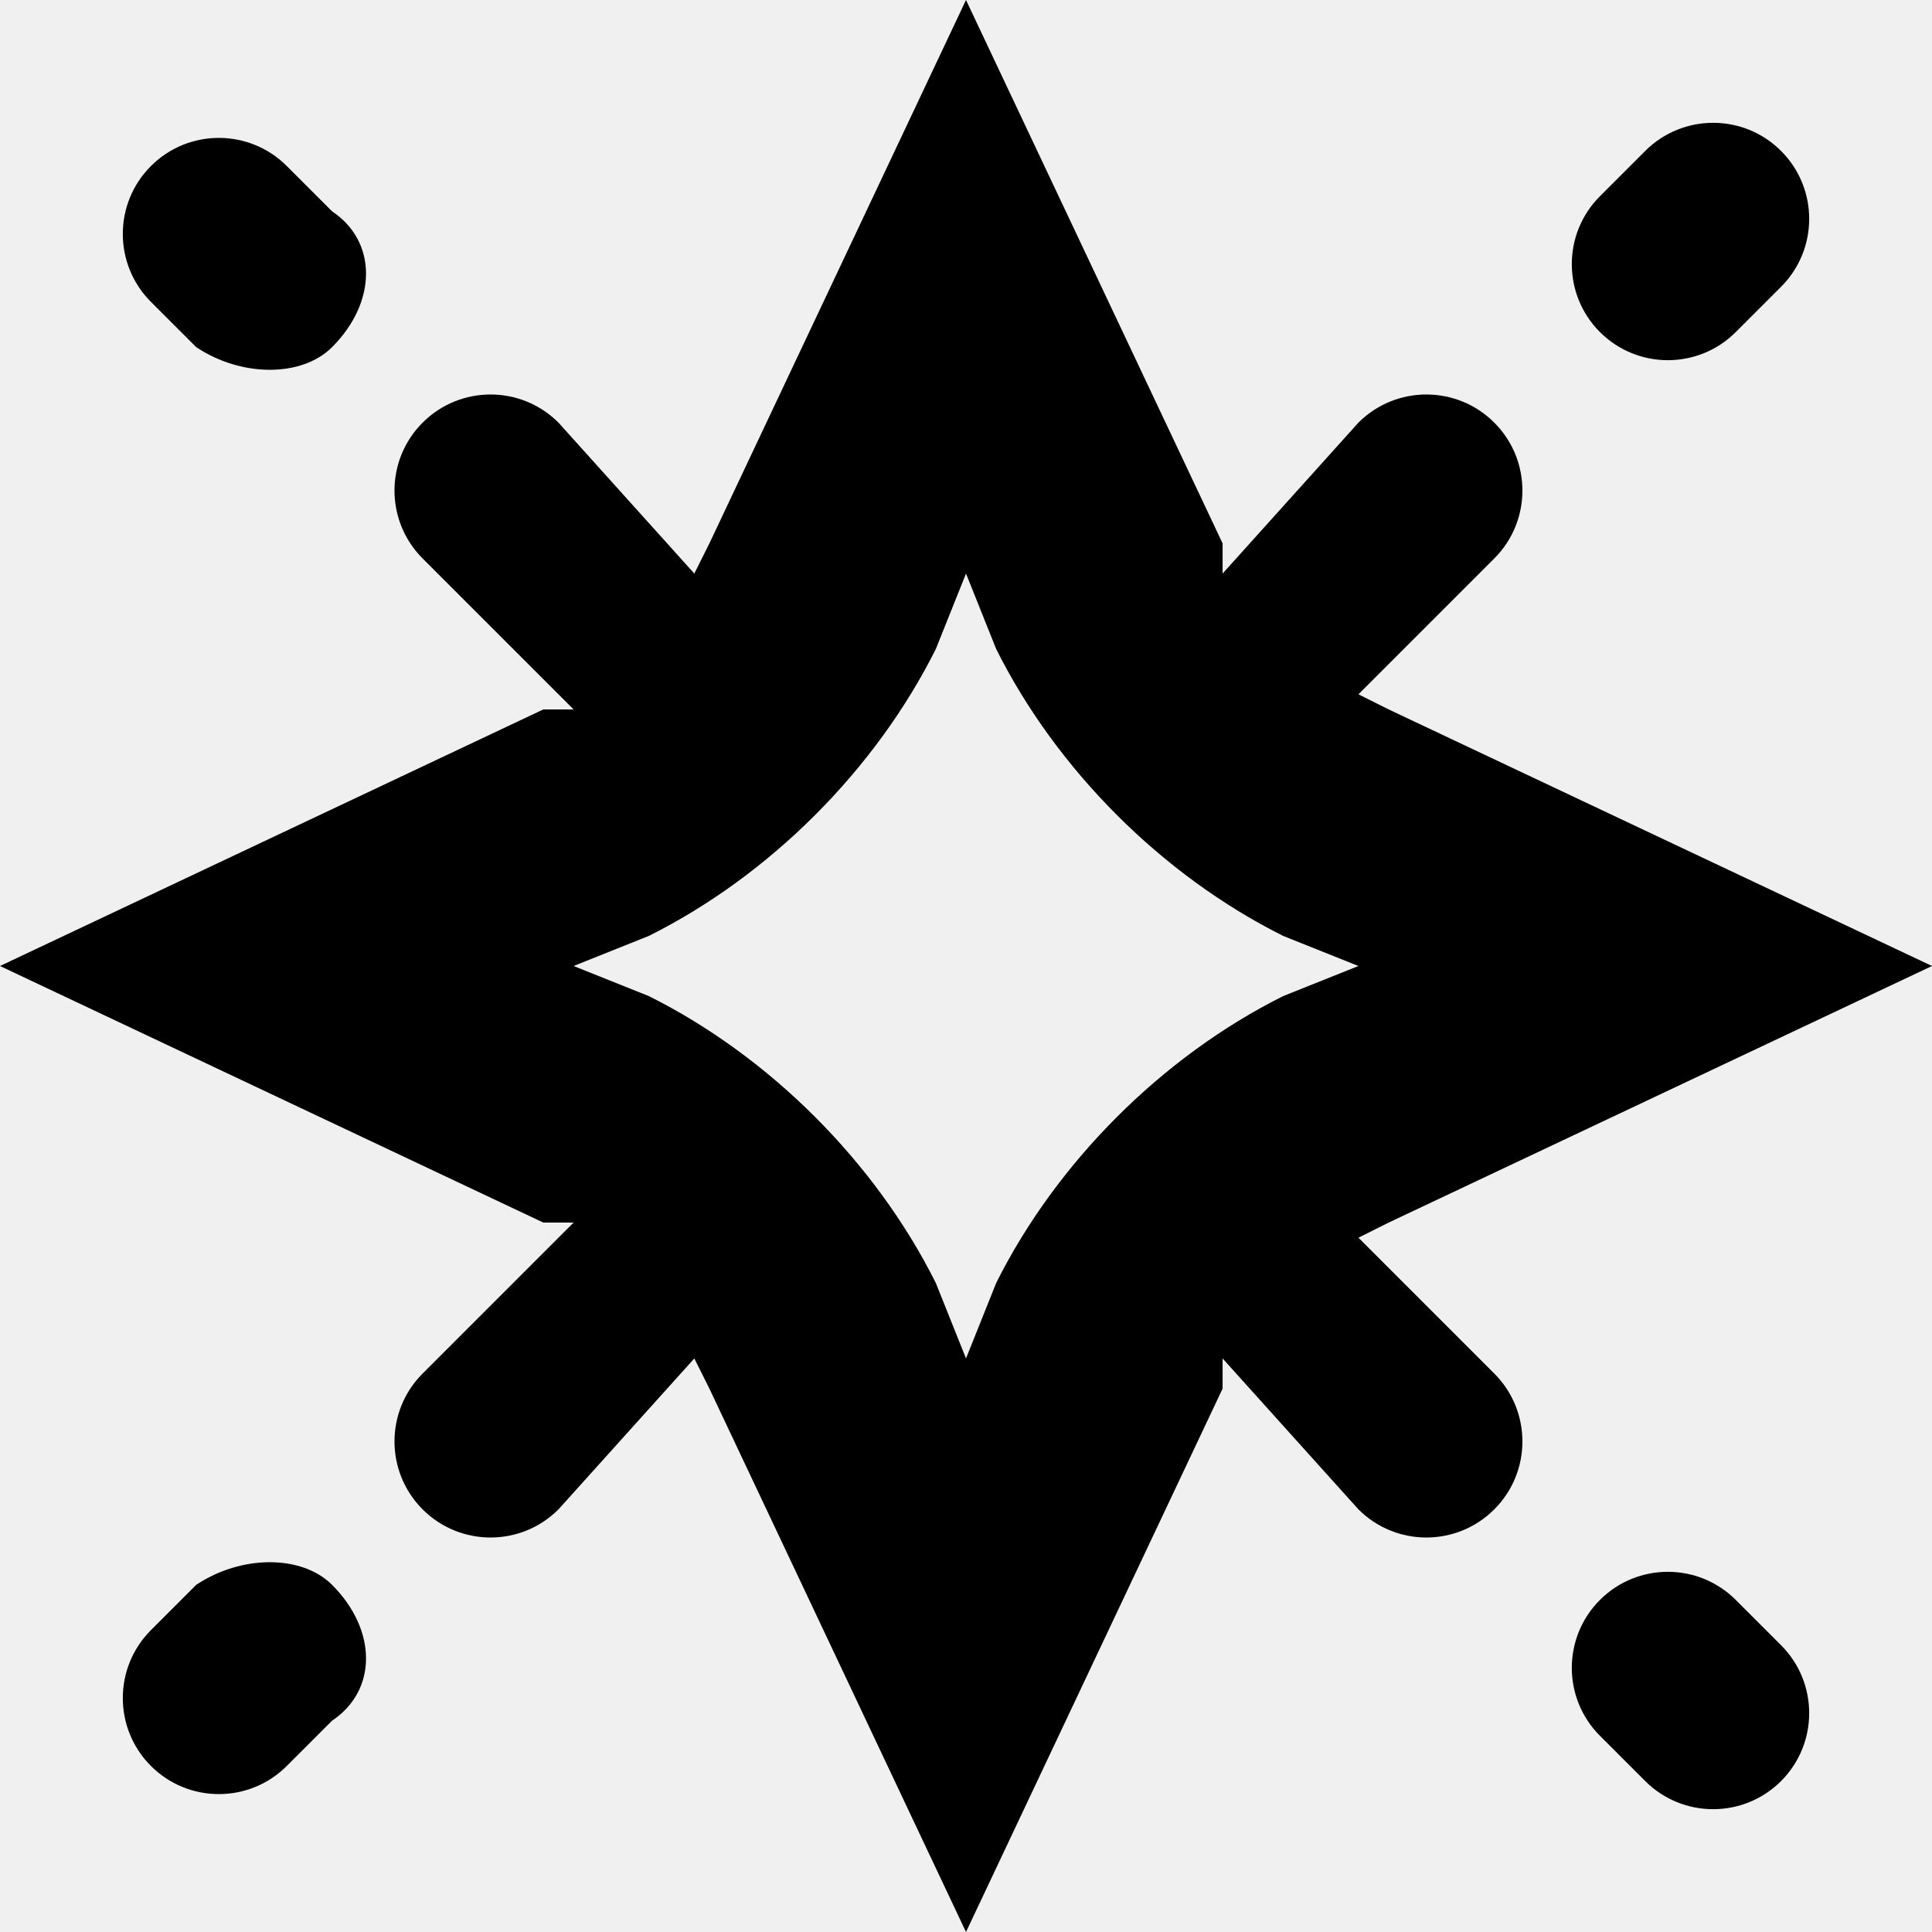
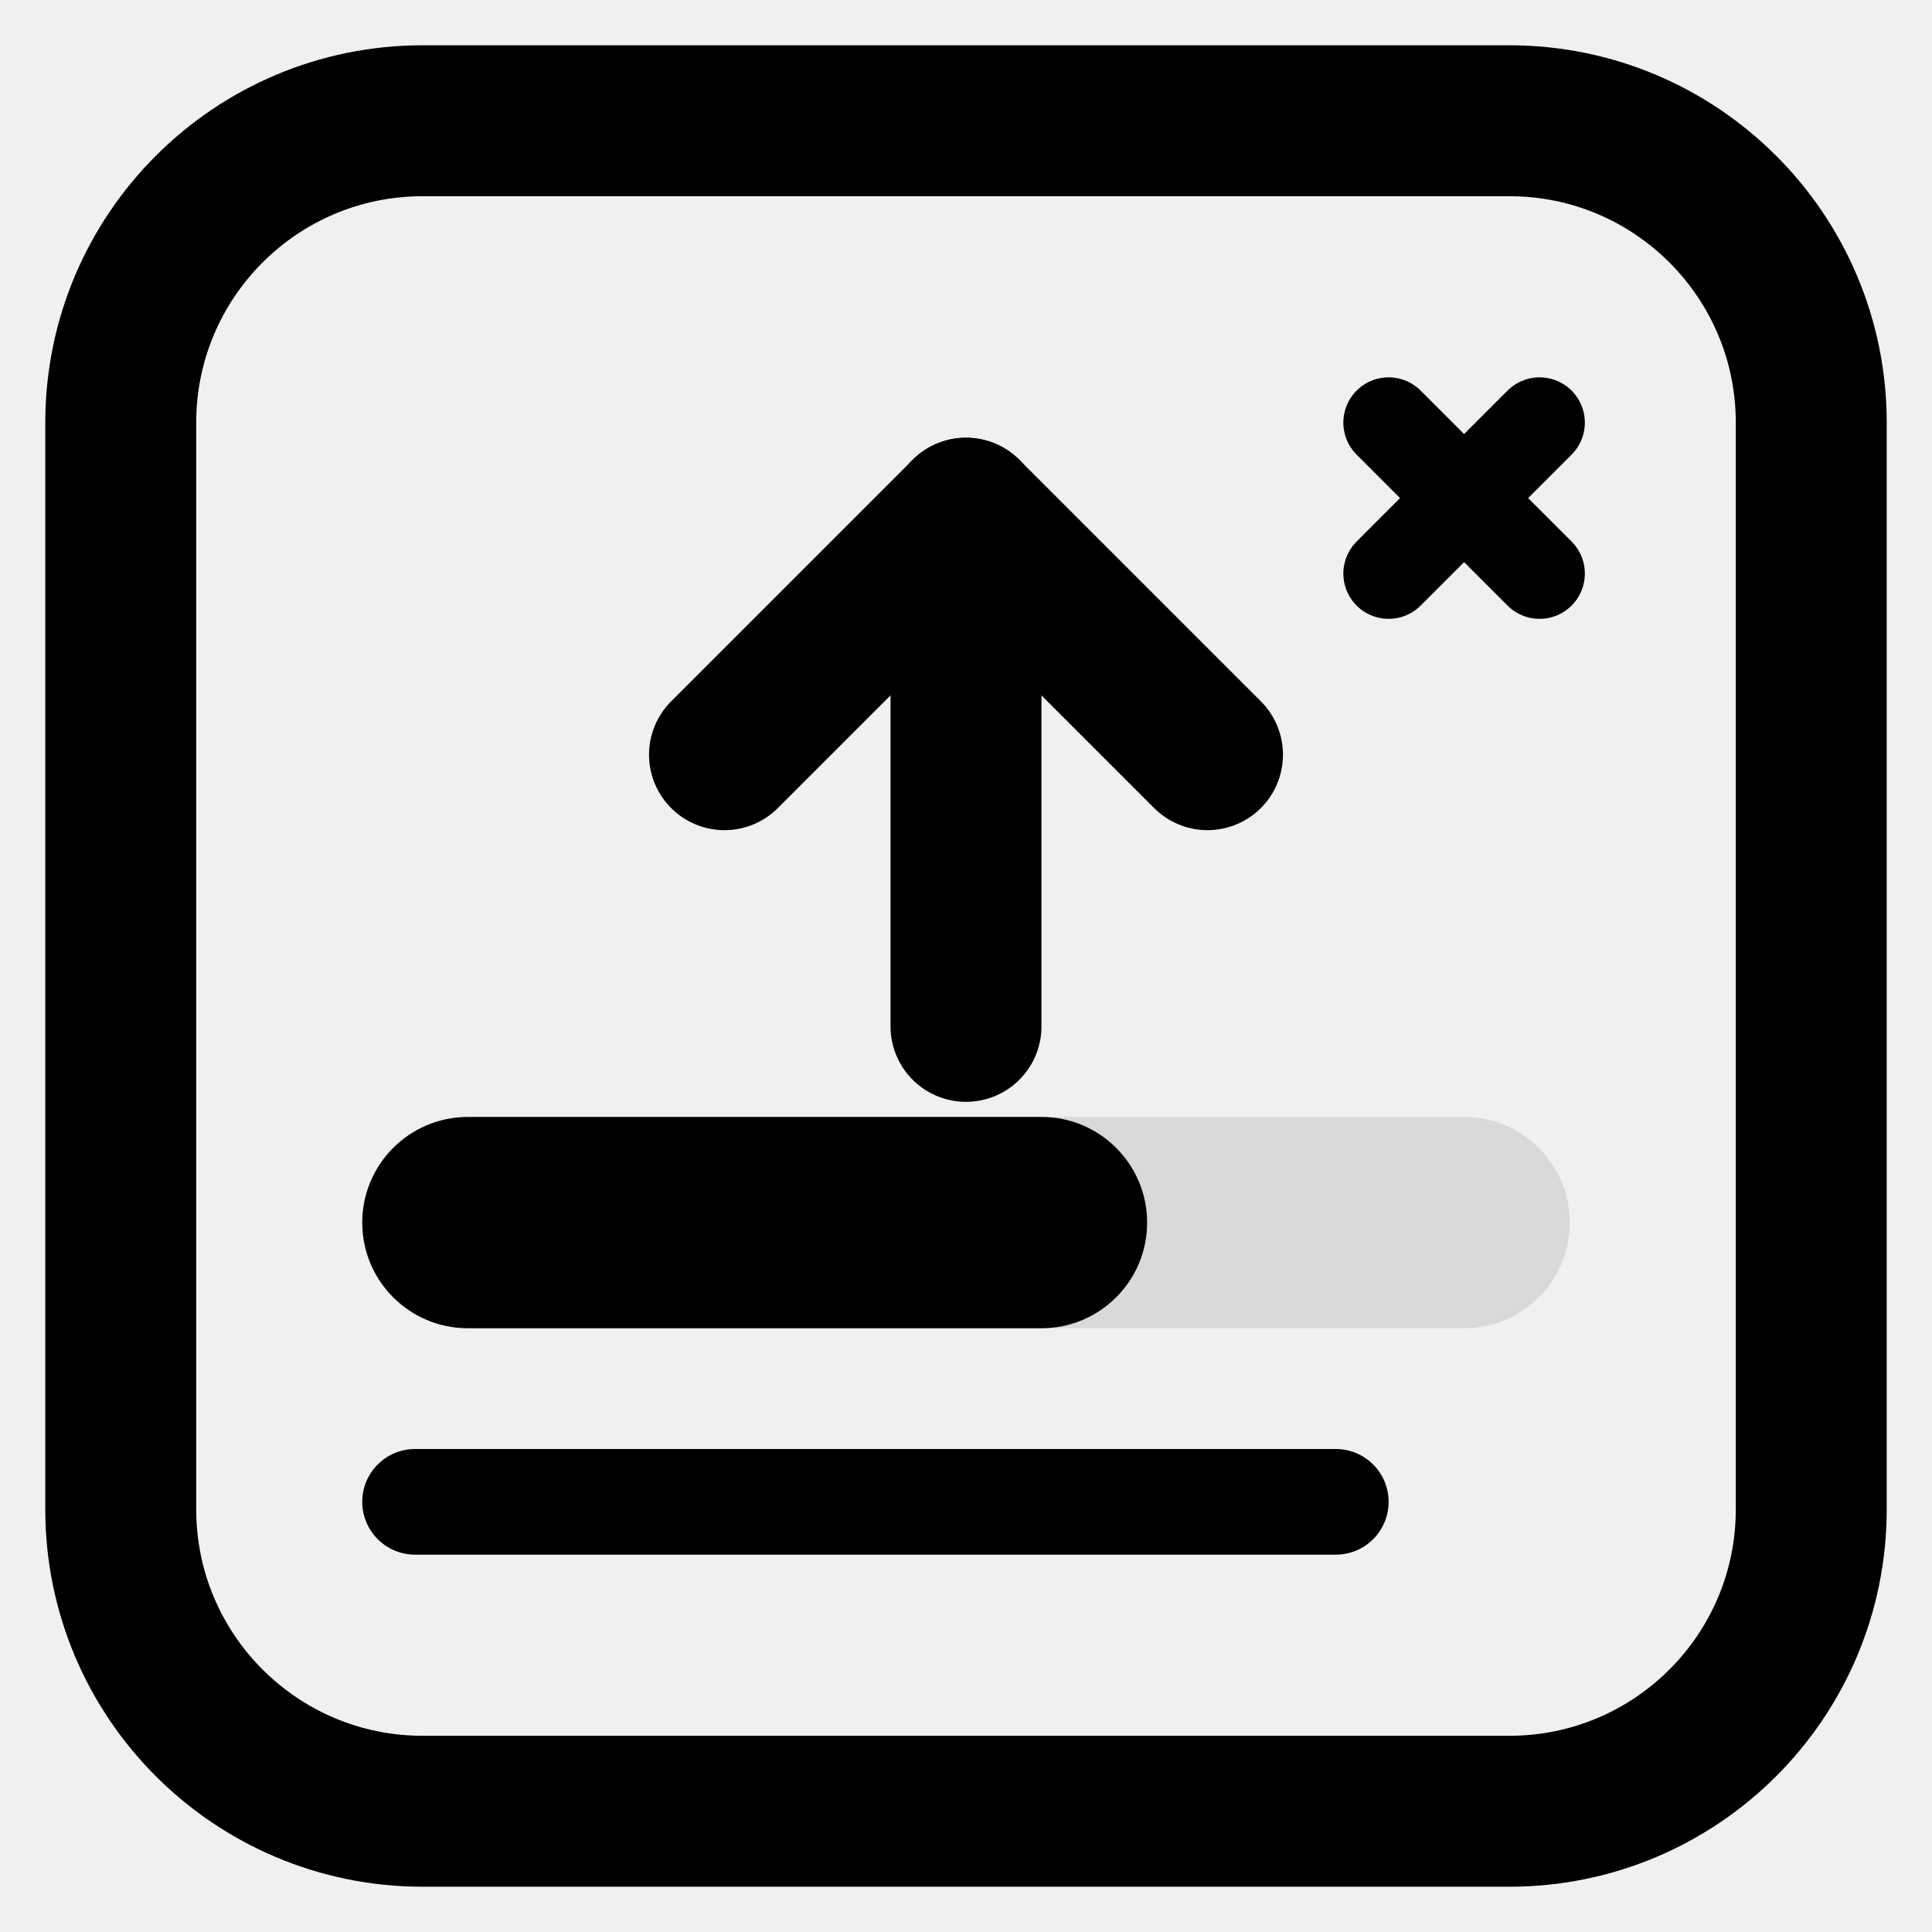
- <svg xmlns="http://www.w3.org/2000/svg" viewBox="0 0 128 128">
-   <path fill-rule="evenodd" d="M81 36 64 0 47 36l-1 2-9-10a6 6 0 0 0-9 9l10 10h-2L0 64l36 17h2L28 91a6 6 0 1 0 9 9l9-10 1 2 17 36 17-36v-2l9 10a6 6 0 1 0 9-9l-9-9 2-1 36-17-36-17-2-1 9-9a6 6 0 1 0-9-9l-9 10v-2Zm-17 2-2 5c-4 8-11 15-19 19l-5 2 5 2c8 4 15 11 19 19l2 5 2-5c4-8 11-15 19-19l5-2-5-2c-8-4-15-11-19-19l-2-5Z" clip-rule="evenodd" />
-   <path d="M118 19a6 6 0 0 0-9-9l-3 3a6 6 0 1 0 9 9l3-3Zm-96 4c-2 2-6 2-9 0l-3-3a6 6 0 1 1 9-9l3 3c3 2 3 6 0 9Zm0 82c-2-2-6-2-9 0l-3 3a6 6 0 1 0 9 9l3-3c3-2 3-6 0-9Zm96 4a6 6 0 0 1-9 9l-3-3a6 6 0 1 1 9-9l3 3Z" />
-   <style>path{fill:#000}@media (prefers-color-scheme:dark){path{fill:#fff}}</style>
+ <svg xmlns="http://www.w3.org/2000/svg" version="1.1" width="512" height="512">
+   <svg version="1.1" width="512" height="512">
+     <svg width="512" height="512" viewBox="0 0 128 128">
+       <rect x="8" y="8" width="112" height="112" rx="20" fill="none" stroke="#000000" stroke-width="10" />
+       <path d="M64 68 V34" stroke="#000000" stroke-width="10" stroke-linecap="round" />
+       <path d="M48 50 L64 34 L80 50" fill="none" stroke="#000000" stroke-width="10" stroke-linecap="round" stroke-linejoin="round" />
+       <rect x="24" y="74" width="80" height="14" rx="7" fill="#D9D9D9" />
+       <rect x="24" y="74" width="52" height="14" rx="7" fill="#000000" />
+       <rect x="24" y="96" width="68" height="7" rx="3.5" fill="#000000" />
+       <path d="M92 28 L102 38 M102 28 L92 38" stroke="#000000" stroke-width="6" stroke-linecap="round" />
+     </svg>
+   </svg>
+   <style>@media (prefers-color-scheme: light) { :root { filter: none; } }
+ @media (prefers-color-scheme: dark) { :root { filter: none; } }
+ </style>
</svg>
